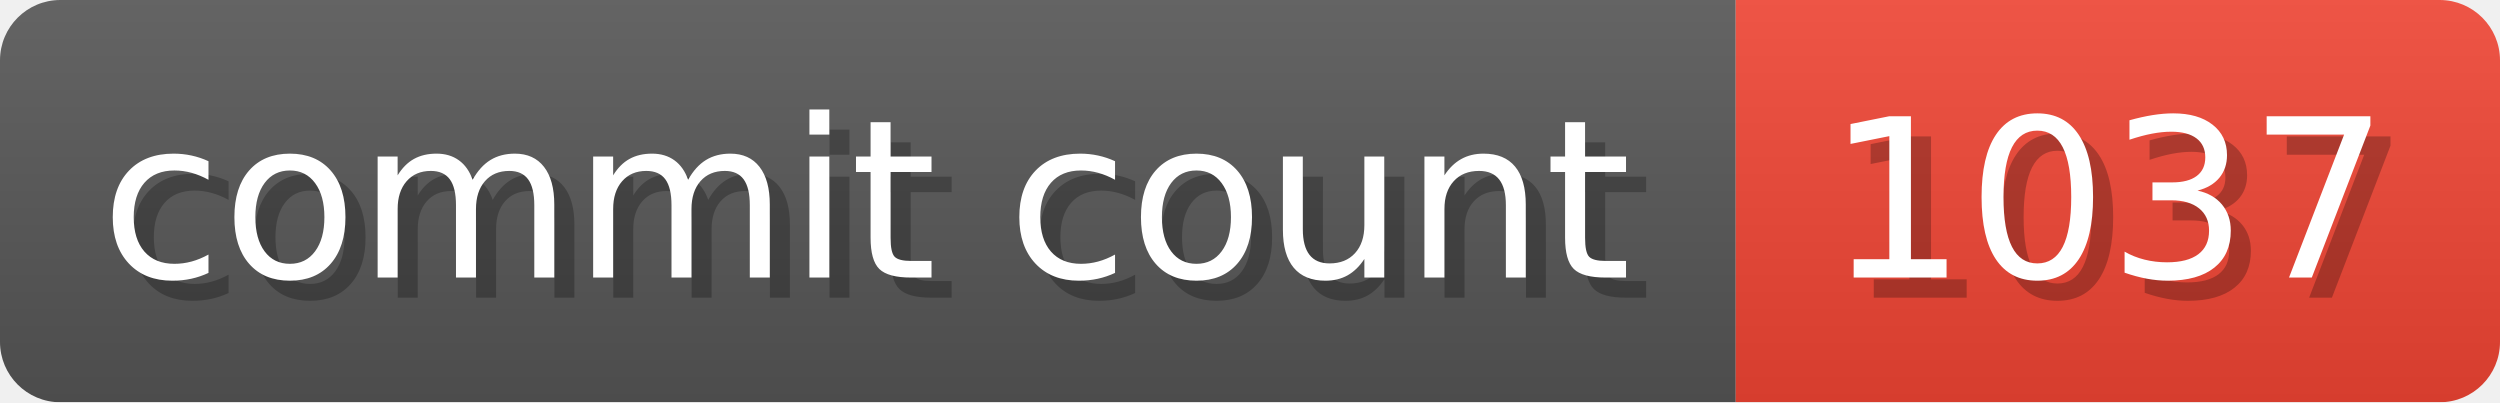
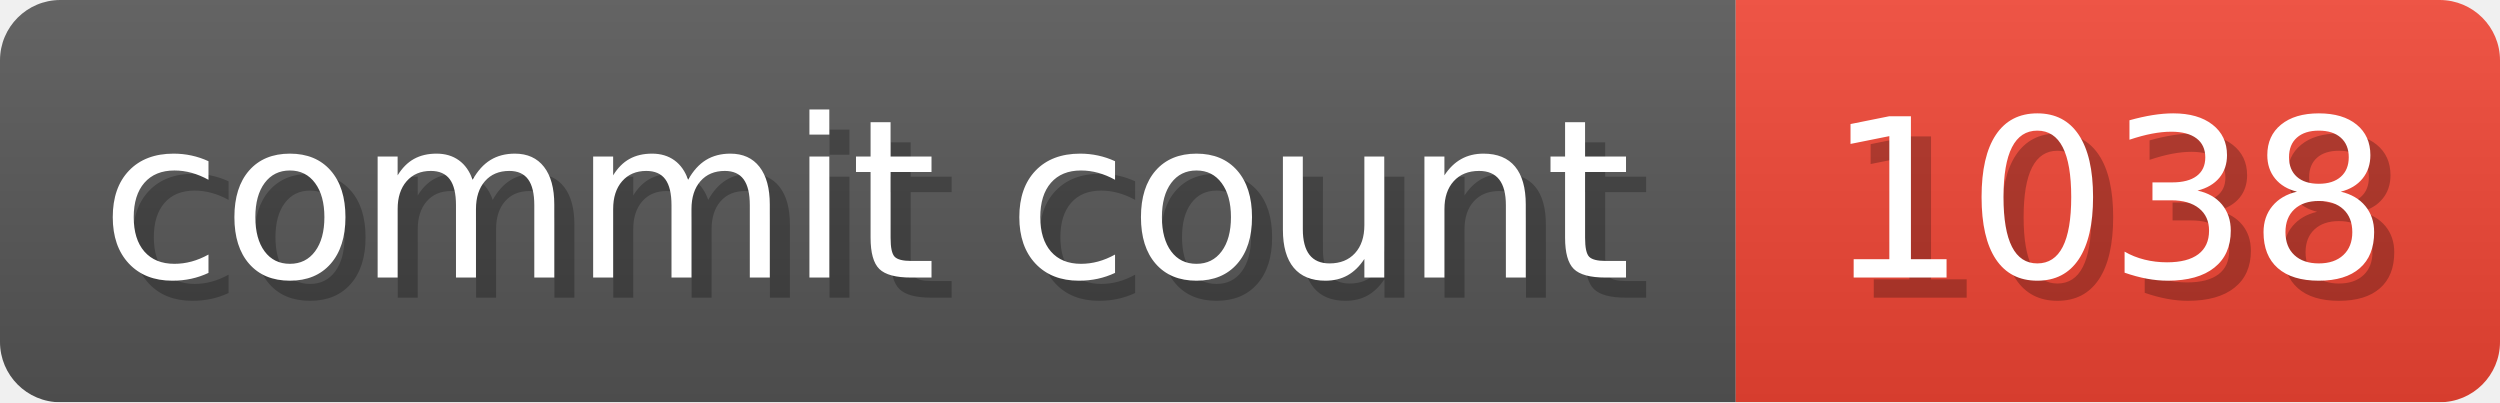
- <svg xmlns="http://www.w3.org/2000/svg" width="124.3" height="20" viewBox="0 0 1243 200" role="img" aria-label="commit count: 1037 ">
+ <svg xmlns="http://www.w3.org/2000/svg" width="124.3" height="20" viewBox="0 0 1243 200" role="img" aria-label="commit count: 1038 ">
  <linearGradient id="a" x2="0" y2="100%">
    <stop offset="0" stop-opacity=".1" stop-color="#EEE" />
    <stop offset="1" stop-opacity=".1" />
  </linearGradient>
  <mask id="m">
    <rect width="1243" height="200" rx="30" fill="#FFF" />
  </mask>
  <g mask="url(#m)">
    <rect width="863" height="200" fill="#555" />
    <rect width="380" height="200" fill="#E43" x="863" />
    <rect width="1243" height="200" fill="url(#a)" />
  </g>
  <g aria-hidden="true" fill="#fff" text-anchor="start" font-family="Verdana,DejaVu Sans,sans-serif" font-size="110">
    <text x="60" y="148" textLength="763" fill="#000" opacity="0.25">commit count</text>
    <text x="50" y="138" textLength="763">commit count</text>
-     <text x="918" y="148" textLength="280" fill="#000" opacity="0.25">1037
+     <text x="918" y="148" textLength="280" fill="#000" opacity="0.25">1038
</text>
-     <text x="908" y="138" textLength="280">1037
+     <text x="908" y="138" textLength="280">1038
</text>
  </g>
</svg>
